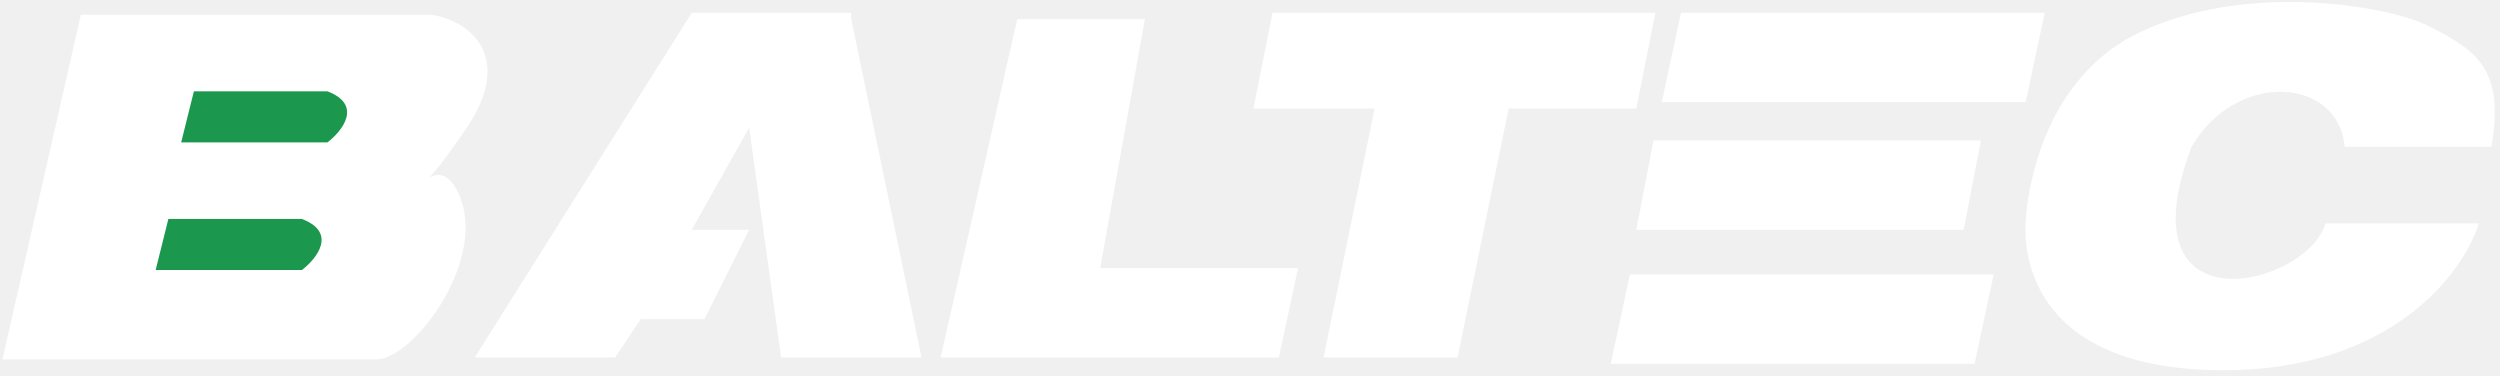
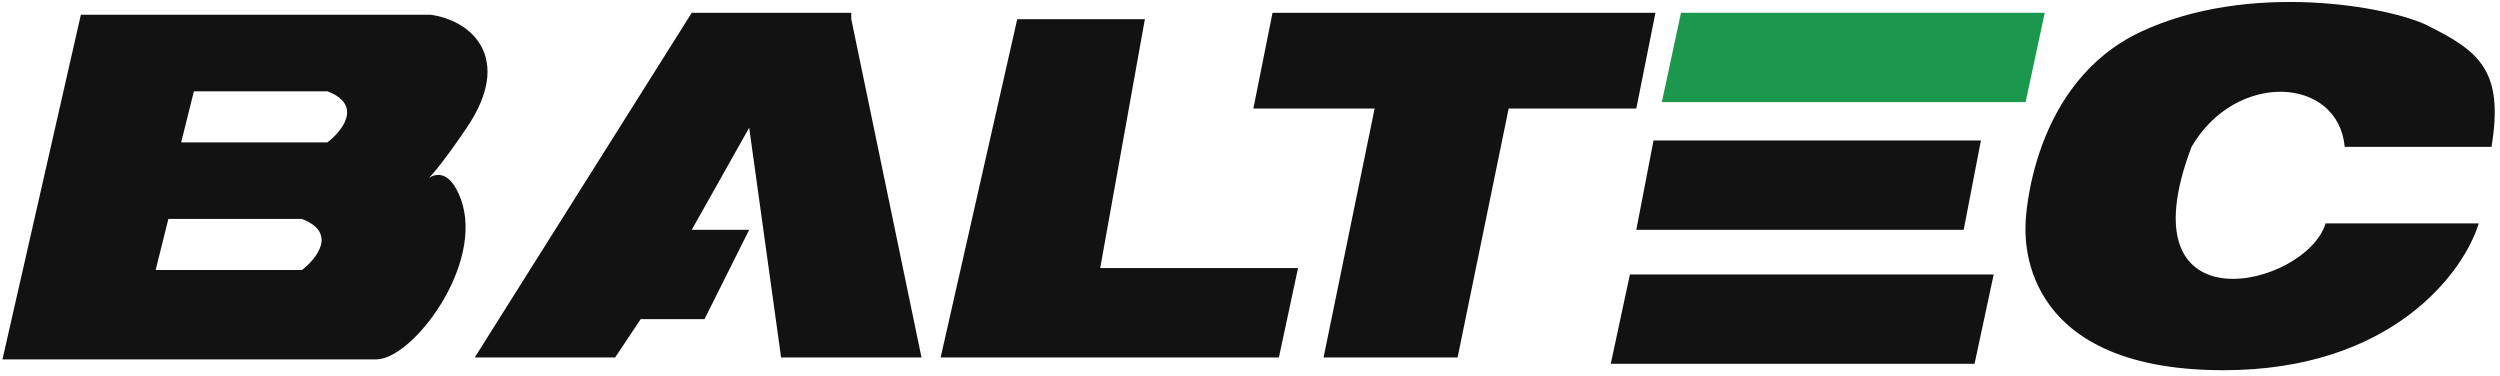
<svg xmlns="http://www.w3.org/2000/svg" width="633" height="95" viewBox="0 0 633 95" fill="none">
-   <path d="M20.476 3.732H109.035C119.723 5.237 129.962 14.927 118.196 32.318C112.709 40.427 109.824 43.815 108.638 45.026C110.141 44.04 113.882 42.819 116.669 50.372C122.777 66.921 104.454 90.993 95.293 90.993H0.626L20.476 3.732Z" fill="white" />
-   <path d="M76.445 68.37H39.409L42.63 55.442H73.224H76.445C85.462 58.89 80.202 65.497 76.445 68.37Z" fill="#1B984D" />
-   <path d="M82.909 36.051H45.873L49.093 23.123H79.688H82.909C91.926 26.571 86.666 33.178 82.909 36.051Z" fill="#1B984D" />
-   <path d="M215.548 3.244H175.149L120.207 90.505H155.758L162.221 80.809H178.381L189.693 58.186H175.149L189.693 32.331L197.772 90.505H233.323L215.548 4.86V3.244Z" fill="white" />
-   <path d="M323.816 90.505H238.171L257.563 4.86H289.882L278.57 67.882H328.664L323.816 90.505Z" fill="white" />
-   <path d="M381.991 27.483L369.063 90.505H335.128L348.056 27.483H317.353L322.201 3.244H419.157L414.31 27.483H381.991Z" fill="white" />
-   <path d="M425.621 3.244L420.773 25.867H512.883L517.73 3.244H425.621Z" fill="white" />
-   <path d="M418.673 35.563L414.31 58.186H497.208L501.571 35.563H418.673Z" fill="white" />
-   <path d="M412.693 69.498L407.846 92.121H499.955L504.803 69.498H412.693Z" fill="white" />
-   <path d="M627.615 56.57H588.832C583.984 72.73 537.122 84.041 554.897 37.179C566.209 17.787 592.064 19.403 593.68 37.179H630.847C634.079 17.787 627.615 12.94 614.687 6.476C604.992 1.628 569.441 -4.836 541.97 8.092C514.498 21.019 512.882 54.954 512.882 56.57C512.882 58.186 509.651 93.737 562.977 93.737C605.638 93.737 623.844 68.959 627.615 56.57Z" fill="white" />
+   <rect x="-10" y="-5" width="653" height="105" rx="6" fill="white" />
+   <path d="M20.476 3.732H109.035C119.723 5.237 129.962 14.927 118.196 32.318C112.709 40.427 109.824 43.815 108.638 45.026C110.141 44.04 113.882 42.819 116.669 50.372C122.777 66.921 104.454 90.993 95.293 90.993H0.626L20.476 3.732Z" fill="#121212" />
+   <path d="M82.909 36.051H45.873L49.093 23.123H79.688H82.909C91.926 26.571 86.666 33.178 82.909 36.051Z" fill="white" />
+   <path d="M76.445 68.37H39.409L42.63 55.442H73.224H76.445C85.462 58.89 80.202 65.497 76.445 68.37Z" fill="white" />
+   <path d="M215.548 3.244H175.149L120.207 90.505H155.758L162.221 80.809H178.381L189.693 58.186H175.149L189.693 32.331L197.772 90.505H233.323L215.548 4.86V3.244Z" fill="#121212" />
+   <path d="M323.816 90.505H238.171L257.563 4.86H289.882L278.57 67.882H328.664L323.816 90.505Z" fill="#121212" />
+   <path d="M381.991 27.483L369.063 90.505H335.128L348.056 27.483H317.353L322.201 3.244H419.157L414.31 27.483H381.991Z" fill="#121212" />
+   <path d="M425.621 3.244L420.773 25.867H512.883L517.73 3.244H425.621Z" fill="#1B984D" />
+   <path d="M418.673 35.563L414.31 58.186H497.208L501.571 35.563H418.673Z" fill="#121212" />
+   <path d="M412.693 69.498L407.846 92.121H499.955L504.803 69.498H412.693Z" fill="#121212" />
+   <path d="M627.615 56.57H588.832C583.984 72.73 537.122 84.041 554.897 37.179C566.209 17.787 592.064 19.403 593.68 37.179H630.847C634.079 17.787 627.615 12.94 614.687 6.476C604.992 1.628 569.441 -4.836 541.97 8.092C514.498 21.019 512.882 54.954 512.882 56.57C512.882 58.186 509.651 93.737 562.977 93.737C605.638 93.737 623.844 68.959 627.615 56.57Z" fill="#121212" />
</svg>
